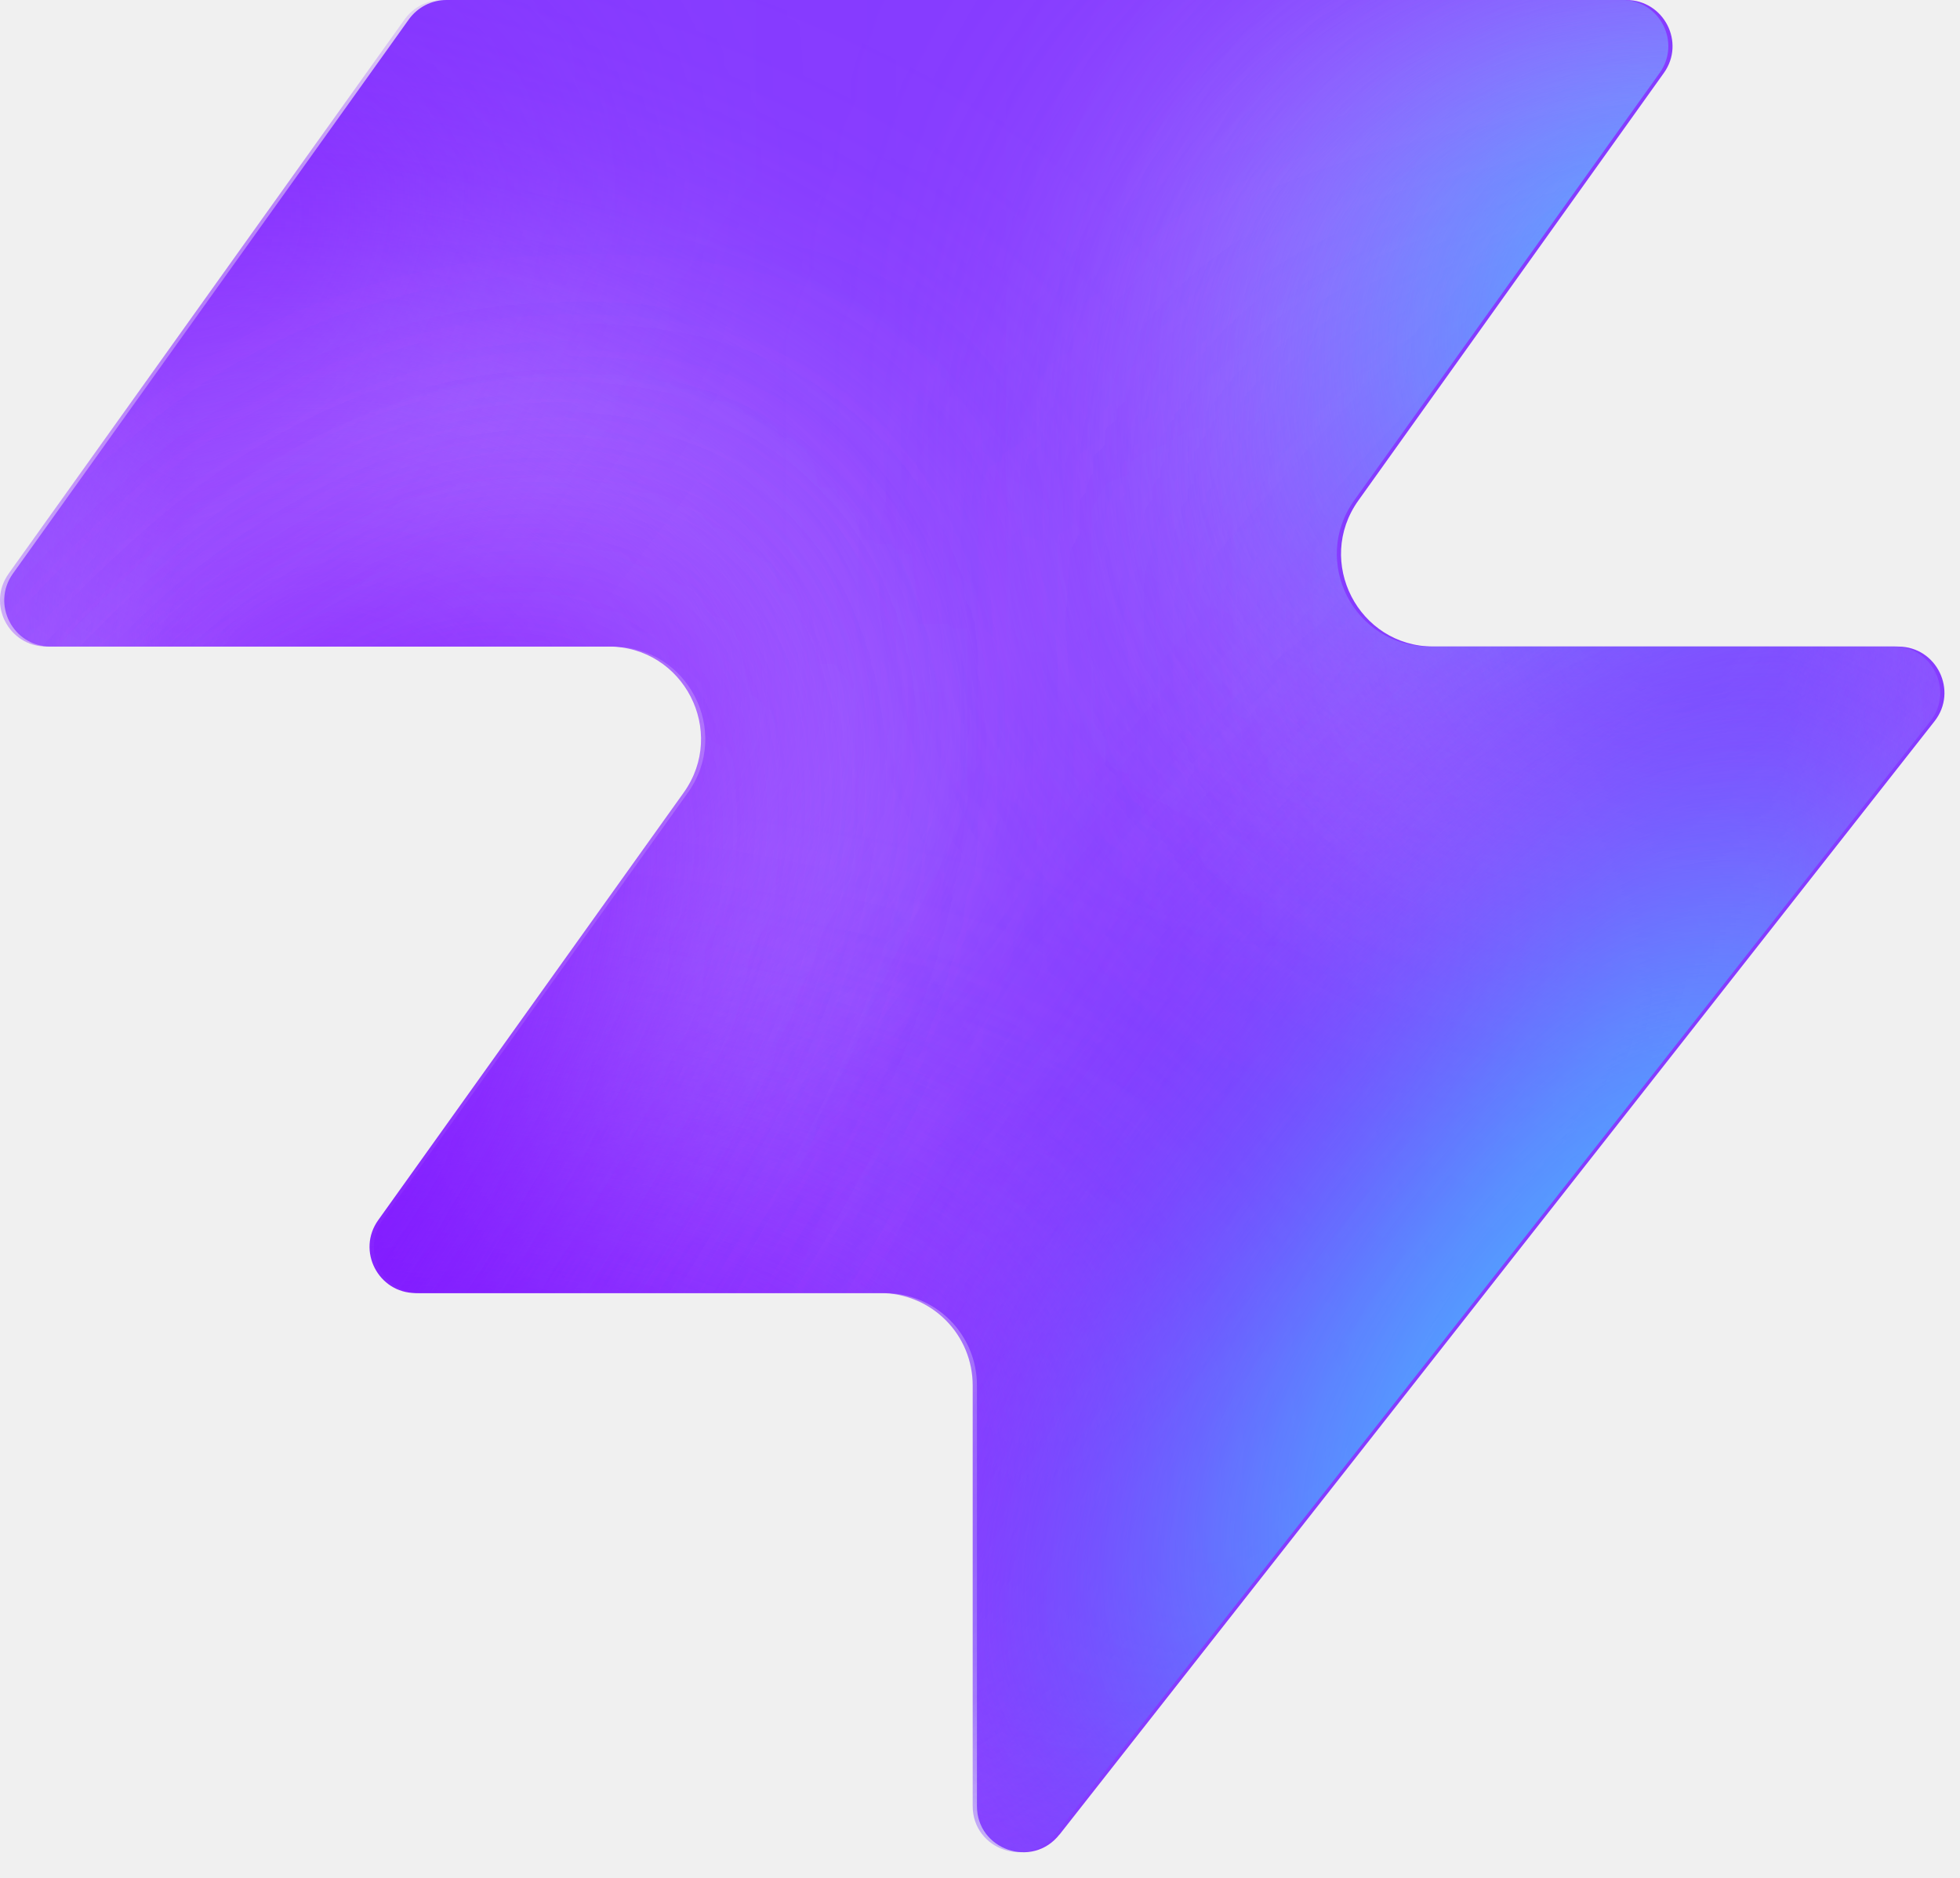
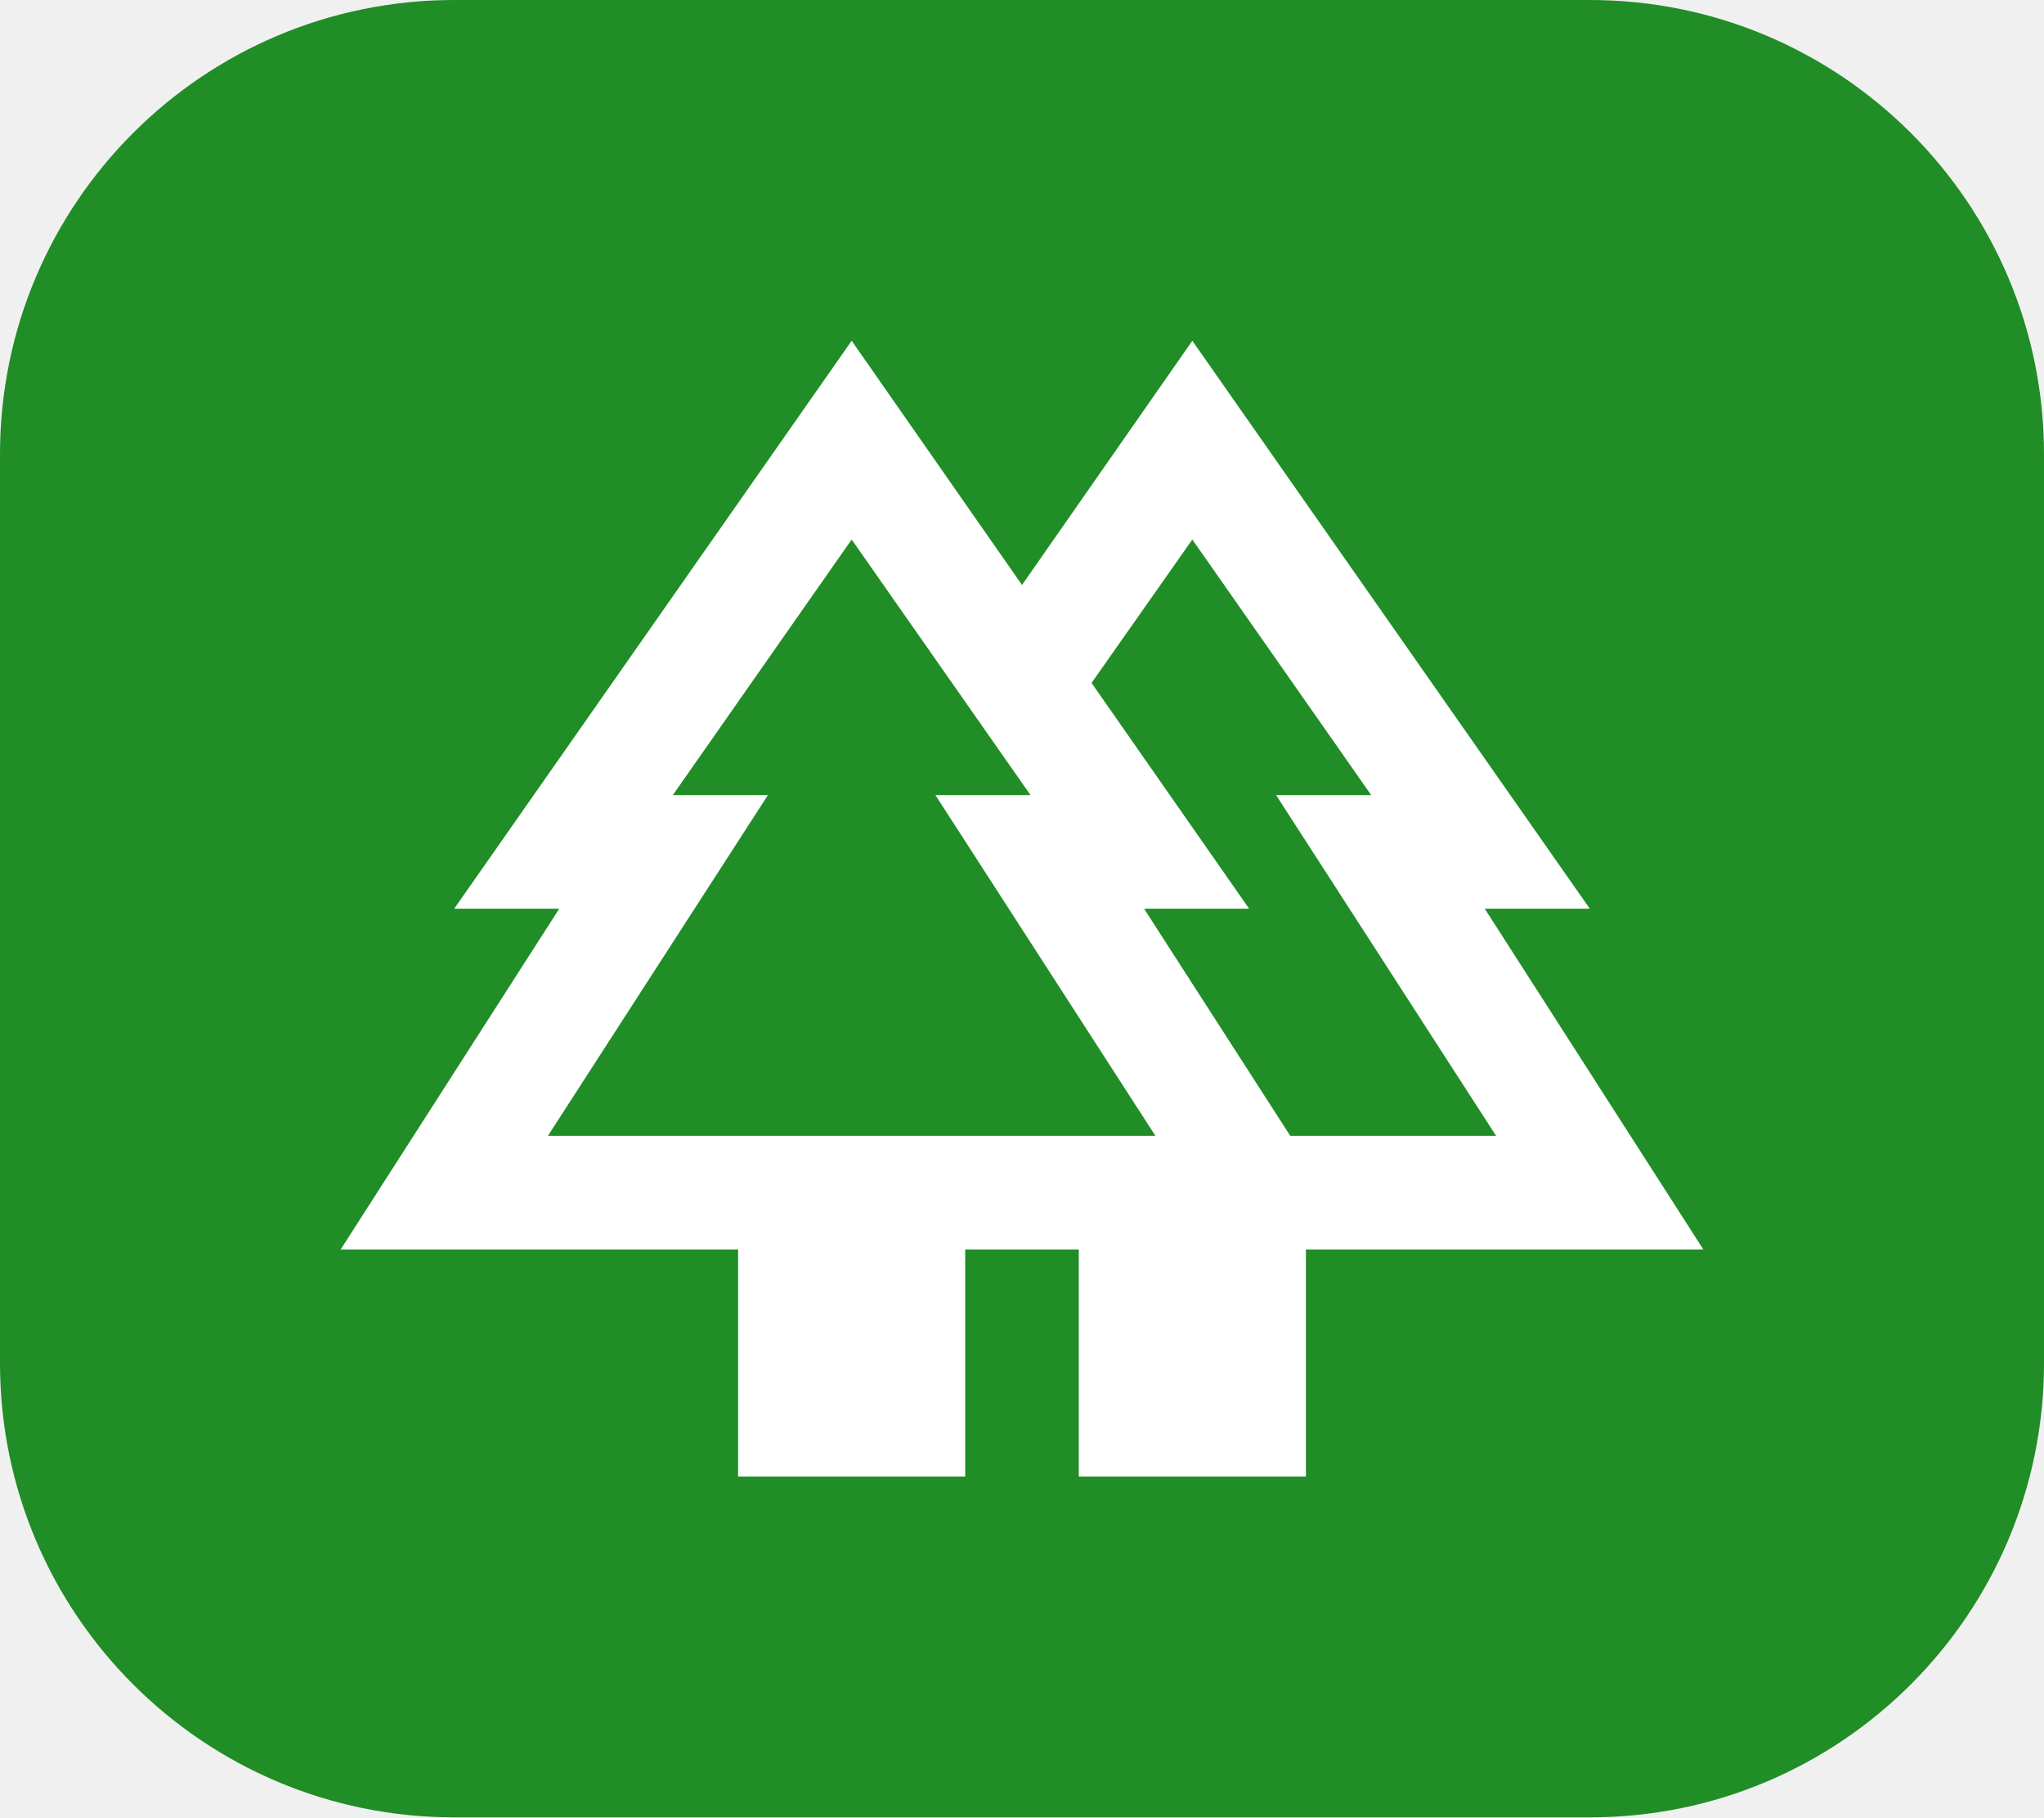
- <svg xmlns="http://www.w3.org/2000/svg" width="48" height="46" fill="none" viewBox="0 0 48 46">
-   <path fill="#863bff" d="M25.946 44.938c-.664.845-2.021.375-2.021-.698V33.937a2.26 2.26 0 0 0-2.262-2.262H10.287c-.92 0-1.456-1.04-.92-1.788l7.48-10.471c1.07-1.497 0-3.578-1.842-3.578H1.237c-.92 0-1.456-1.04-.92-1.788L10.013.474c.214-.297.556-.474.92-.474h28.894c.92 0 1.456 1.04.92 1.788l-7.48 10.471c-1.07 1.498 0 3.579 1.842 3.579h11.377c.943 0 1.473 1.088.89 1.83L25.947 44.94z" style="fill:#863bff;fill:color(display-p3 .525 .23 1);fill-opacity:1" />
-   <mask id="a" width="48" height="46" x="0" y="0" maskUnits="userSpaceOnUse" style="mask-type:alpha">
-     <path fill="#000" d="M25.842 44.938c-.664.844-2.021.375-2.021-.698V33.937a2.26 2.26 0 0 0-2.262-2.262H10.183c-.92 0-1.456-1.04-.92-1.788l7.48-10.471c1.07-1.498 0-3.579-1.842-3.579H1.133c-.92 0-1.456-1.04-.92-1.787L9.91.473c.214-.297.556-.474.92-.474h28.894c.92 0 1.456 1.04.92 1.788l-7.48 10.471c-1.07 1.498 0 3.578 1.842 3.578h11.377c.943 0 1.473 1.088.89 1.832L25.843 44.94z" style="fill:#000;fill-opacity:1" />
-   </mask>
-   <g mask="url(#a)">
-     <g filter="url(#b)">
-       <ellipse cx="5.508" cy="14.704" fill="#ede6ff" rx="5.508" ry="14.704" style="fill:#ede6ff;fill:color(display-p3 .927 .903 1);fill-opacity:1" transform="matrix(.00324 1 1 -.00324 -4.47 31.516)" />
-     </g>
-     <g filter="url(#c)">
-       <ellipse cx="10.399" cy="29.851" fill="#ede6ff" rx="10.399" ry="29.851" style="fill:#ede6ff;fill:color(display-p3 .927 .903 1);fill-opacity:1" transform="matrix(.00324 1 1 -.00324 -39.328 7.883)" />
-     </g>
-     <g filter="url(#d)">
-       <ellipse cx="5.508" cy="30.487" fill="#7e14ff" rx="5.508" ry="30.487" style="fill:#7e14ff;fill:color(display-p3 .492 .077 1);fill-opacity:1" transform="rotate(89.814 -25.913 -14.639)scale(1 -1)" />
-     </g>
-     <g filter="url(#e)">
-       <ellipse cx="5.508" cy="30.599" fill="#7e14ff" rx="5.508" ry="30.599" style="fill:#7e14ff;fill:color(display-p3 .492 .077 1);fill-opacity:1" transform="rotate(89.814 -32.644 -3.334)scale(1 -1)" />
-     </g>
-     <g filter="url(#f)">
-       <ellipse cx="5.508" cy="30.599" fill="#7e14ff" rx="5.508" ry="30.599" style="fill:#7e14ff;fill:color(display-p3 .492 .077 1);fill-opacity:1" transform="matrix(.00324 1 1 -.00324 -34.34 30.47)" />
-     </g>
-     <g filter="url(#g)">
-       <ellipse cx="14.072" cy="22.078" fill="#ede6ff" rx="14.072" ry="22.078" style="fill:#ede6ff;fill:color(display-p3 .927 .903 1);fill-opacity:1" transform="rotate(93.35 24.506 48.493)scale(-1 1)" />
-     </g>
-     <g filter="url(#h)">
-       <ellipse cx="3.47" cy="21.501" fill="#7e14ff" rx="3.47" ry="21.501" style="fill:#7e14ff;fill:color(display-p3 .492 .077 1);fill-opacity:1" transform="rotate(89.009 28.708 47.59)scale(-1 1)" />
-     </g>
-     <g filter="url(#i)">
-       <ellipse cx="3.47" cy="21.501" fill="#7e14ff" rx="3.47" ry="21.501" style="fill:#7e14ff;fill:color(display-p3 .492 .077 1);fill-opacity:1" transform="rotate(89.009 28.708 47.59)scale(-1 1)" />
-     </g>
-     <g filter="url(#j)">
-       <ellipse cx=".387" cy="8.972" fill="#7e14ff" rx="4.407" ry="29.108" style="fill:#7e14ff;fill:color(display-p3 .492 .077 1);fill-opacity:1" transform="rotate(39.51 .387 8.972)" />
-     </g>
-     <g filter="url(#k)">
-       <ellipse cx="47.523" cy="-6.092" fill="#7e14ff" rx="4.407" ry="29.108" style="fill:#7e14ff;fill:color(display-p3 .492 .077 1);fill-opacity:1" transform="rotate(37.892 47.523 -6.092)" />
-     </g>
-     <g filter="url(#l)">
-       <ellipse cx="41.412" cy="6.333" fill="#47bfff" rx="5.971" ry="9.665" style="fill:#47bfff;fill:color(display-p3 .28 .748 1);fill-opacity:1" transform="rotate(37.892 41.412 6.333)" />
-     </g>
-     <g filter="url(#m)">
-       <ellipse cx="-1.879" cy="38.332" fill="#7e14ff" rx="4.407" ry="29.108" style="fill:#7e14ff;fill:color(display-p3 .492 .077 1);fill-opacity:1" transform="rotate(37.892 -1.88 38.332)" />
-     </g>
-     <g filter="url(#n)">
-       <ellipse cx="-1.879" cy="38.332" fill="#7e14ff" rx="4.407" ry="29.108" style="fill:#7e14ff;fill:color(display-p3 .492 .077 1);fill-opacity:1" transform="rotate(37.892 -1.88 38.332)" />
-     </g>
-     <g filter="url(#o)">
-       <ellipse cx="35.651" cy="29.907" fill="#7e14ff" rx="4.407" ry="29.108" style="fill:#7e14ff;fill:color(display-p3 .492 .077 1);fill-opacity:1" transform="rotate(37.892 35.651 29.907)" />
-     </g>
-     <g filter="url(#p)">
-       <ellipse cx="38.418" cy="32.4" fill="#47bfff" rx="5.971" ry="15.297" style="fill:#47bfff;fill:color(display-p3 .28 .748 1);fill-opacity:1" transform="rotate(37.892 38.418 32.4)" />
-     </g>
-   </g>
-   <defs>
-     <filter id="b" width="60.045" height="41.654" x="-19.77" y="16.149" color-interpolation-filters="sRGB" filterUnits="userSpaceOnUse">
-       <feFlood flood-opacity="0" result="BackgroundImageFix" />
-       <feBlend in="SourceGraphic" in2="BackgroundImageFix" result="shape" />
-       <feGaussianBlur result="effect1_foregroundBlur_2002_17158" stdDeviation="7.659" />
-     </filter>
-     <filter id="c" width="90.34" height="51.437" x="-54.613" y="-7.533" color-interpolation-filters="sRGB" filterUnits="userSpaceOnUse">
-       <feFlood flood-opacity="0" result="BackgroundImageFix" />
-       <feBlend in="SourceGraphic" in2="BackgroundImageFix" result="shape" />
-       <feGaussianBlur result="effect1_foregroundBlur_2002_17158" stdDeviation="7.659" />
-     </filter>
-     <filter id="d" width="79.355" height="29.4" x="-49.64" y="2.03" color-interpolation-filters="sRGB" filterUnits="userSpaceOnUse">
-       <feFlood flood-opacity="0" result="BackgroundImageFix" />
-       <feBlend in="SourceGraphic" in2="BackgroundImageFix" result="shape" />
-       <feGaussianBlur result="effect1_foregroundBlur_2002_17158" stdDeviation="4.596" />
-     </filter>
-     <filter id="e" width="79.579" height="29.4" x="-45.045" y="20.029" color-interpolation-filters="sRGB" filterUnits="userSpaceOnUse">
-       <feFlood flood-opacity="0" result="BackgroundImageFix" />
-       <feBlend in="SourceGraphic" in2="BackgroundImageFix" result="shape" />
-       <feGaussianBlur result="effect1_foregroundBlur_2002_17158" stdDeviation="4.596" />
-     </filter>
-     <filter id="f" width="79.579" height="29.4" x="-43.513" y="21.178" color-interpolation-filters="sRGB" filterUnits="userSpaceOnUse">
-       <feFlood flood-opacity="0" result="BackgroundImageFix" />
-       <feBlend in="SourceGraphic" in2="BackgroundImageFix" result="shape" />
-       <feGaussianBlur result="effect1_foregroundBlur_2002_17158" stdDeviation="4.596" />
-     </filter>
-     <filter id="g" width="74.749" height="58.852" x="15.756" y="-17.901" color-interpolation-filters="sRGB" filterUnits="userSpaceOnUse">
-       <feFlood flood-opacity="0" result="BackgroundImageFix" />
-       <feBlend in="SourceGraphic" in2="BackgroundImageFix" result="shape" />
-       <feGaussianBlur result="effect1_foregroundBlur_2002_17158" stdDeviation="7.659" />
-     </filter>
-     <filter id="h" width="61.377" height="25.362" x="23.548" y="2.284" color-interpolation-filters="sRGB" filterUnits="userSpaceOnUse">
-       <feFlood flood-opacity="0" result="BackgroundImageFix" />
-       <feBlend in="SourceGraphic" in2="BackgroundImageFix" result="shape" />
-       <feGaussianBlur result="effect1_foregroundBlur_2002_17158" stdDeviation="4.596" />
-     </filter>
-     <filter id="i" width="61.377" height="25.362" x="23.548" y="2.284" color-interpolation-filters="sRGB" filterUnits="userSpaceOnUse">
-       <feFlood flood-opacity="0" result="BackgroundImageFix" />
-       <feBlend in="SourceGraphic" in2="BackgroundImageFix" result="shape" />
-       <feGaussianBlur result="effect1_foregroundBlur_2002_17158" stdDeviation="4.596" />
-     </filter>
-     <filter id="j" width="56.045" height="63.649" x="-27.636" y="-22.853" color-interpolation-filters="sRGB" filterUnits="userSpaceOnUse">
-       <feFlood flood-opacity="0" result="BackgroundImageFix" />
-       <feBlend in="SourceGraphic" in2="BackgroundImageFix" result="shape" />
-       <feGaussianBlur result="effect1_foregroundBlur_2002_17158" stdDeviation="4.596" />
-     </filter>
-     <filter id="k" width="54.814" height="64.646" x="20.116" y="-38.415" color-interpolation-filters="sRGB" filterUnits="userSpaceOnUse">
-       <feFlood flood-opacity="0" result="BackgroundImageFix" />
-       <feBlend in="SourceGraphic" in2="BackgroundImageFix" result="shape" />
-       <feGaussianBlur result="effect1_foregroundBlur_2002_17158" stdDeviation="4.596" />
-     </filter>
-     <filter id="l" width="33.541" height="35.313" x="24.641" y="-11.323" color-interpolation-filters="sRGB" filterUnits="userSpaceOnUse">
-       <feFlood flood-opacity="0" result="BackgroundImageFix" />
-       <feBlend in="SourceGraphic" in2="BackgroundImageFix" result="shape" />
-       <feGaussianBlur result="effect1_foregroundBlur_2002_17158" stdDeviation="4.596" />
-     </filter>
-     <filter id="m" width="54.814" height="64.646" x="-29.286" y="6.009" color-interpolation-filters="sRGB" filterUnits="userSpaceOnUse">
-       <feFlood flood-opacity="0" result="BackgroundImageFix" />
-       <feBlend in="SourceGraphic" in2="BackgroundImageFix" result="shape" />
-       <feGaussianBlur result="effect1_foregroundBlur_2002_17158" stdDeviation="4.596" />
-     </filter>
-     <filter id="n" width="54.814" height="64.646" x="-29.286" y="6.009" color-interpolation-filters="sRGB" filterUnits="userSpaceOnUse">
-       <feFlood flood-opacity="0" result="BackgroundImageFix" />
-       <feBlend in="SourceGraphic" in2="BackgroundImageFix" result="shape" />
-       <feGaussianBlur result="effect1_foregroundBlur_2002_17158" stdDeviation="4.596" />
-     </filter>
-     <filter id="o" width="54.814" height="64.646" x="8.244" y="-2.416" color-interpolation-filters="sRGB" filterUnits="userSpaceOnUse">
-       <feFlood flood-opacity="0" result="BackgroundImageFix" />
-       <feBlend in="SourceGraphic" in2="BackgroundImageFix" result="shape" />
-       <feGaussianBlur result="effect1_foregroundBlur_2002_17158" stdDeviation="4.596" />
-     </filter>
-     <filter id="p" width="39.409" height="43.623" x="18.713" y="10.588" color-interpolation-filters="sRGB" filterUnits="userSpaceOnUse">
-       <feFlood flood-opacity="0" result="BackgroundImageFix" />
-       <feBlend in="SourceGraphic" in2="BackgroundImageFix" result="shape" />
-       <feGaussianBlur result="effect1_foregroundBlur_2002_17158" stdDeviation="4.596" />
-     </filter>
-   </defs>
+ <svg xmlns="http://www.w3.org/2000/svg" width="36" height="32" viewBox="0 0 36 32" fill="none">
+   <rect width="36" height="32" rx="8" fill="#208D26" />
+   <path d="M13 26V22H6L9.85 16H8L15 6L18 10.3L21 6L28 16H26.15L30 22H23V26H19V22H17V26H13ZM22.725 20H26.35L22.475 14H24.15L21 9.5L19.225 12.025L22 16H20.15L22.725 20ZM9.65 20H20.35L16.475 14H18.15L15 9.5L11.85 14H13.525L9.65 20ZM9.65 20H13.525H11.85H15H18.15H16.475H20.35H9.65ZM22.725 20H20.15H22H19.225H21H24.15H22.475H26.35H22.725ZM19 22H23H19Z" fill="white" />
</svg>
